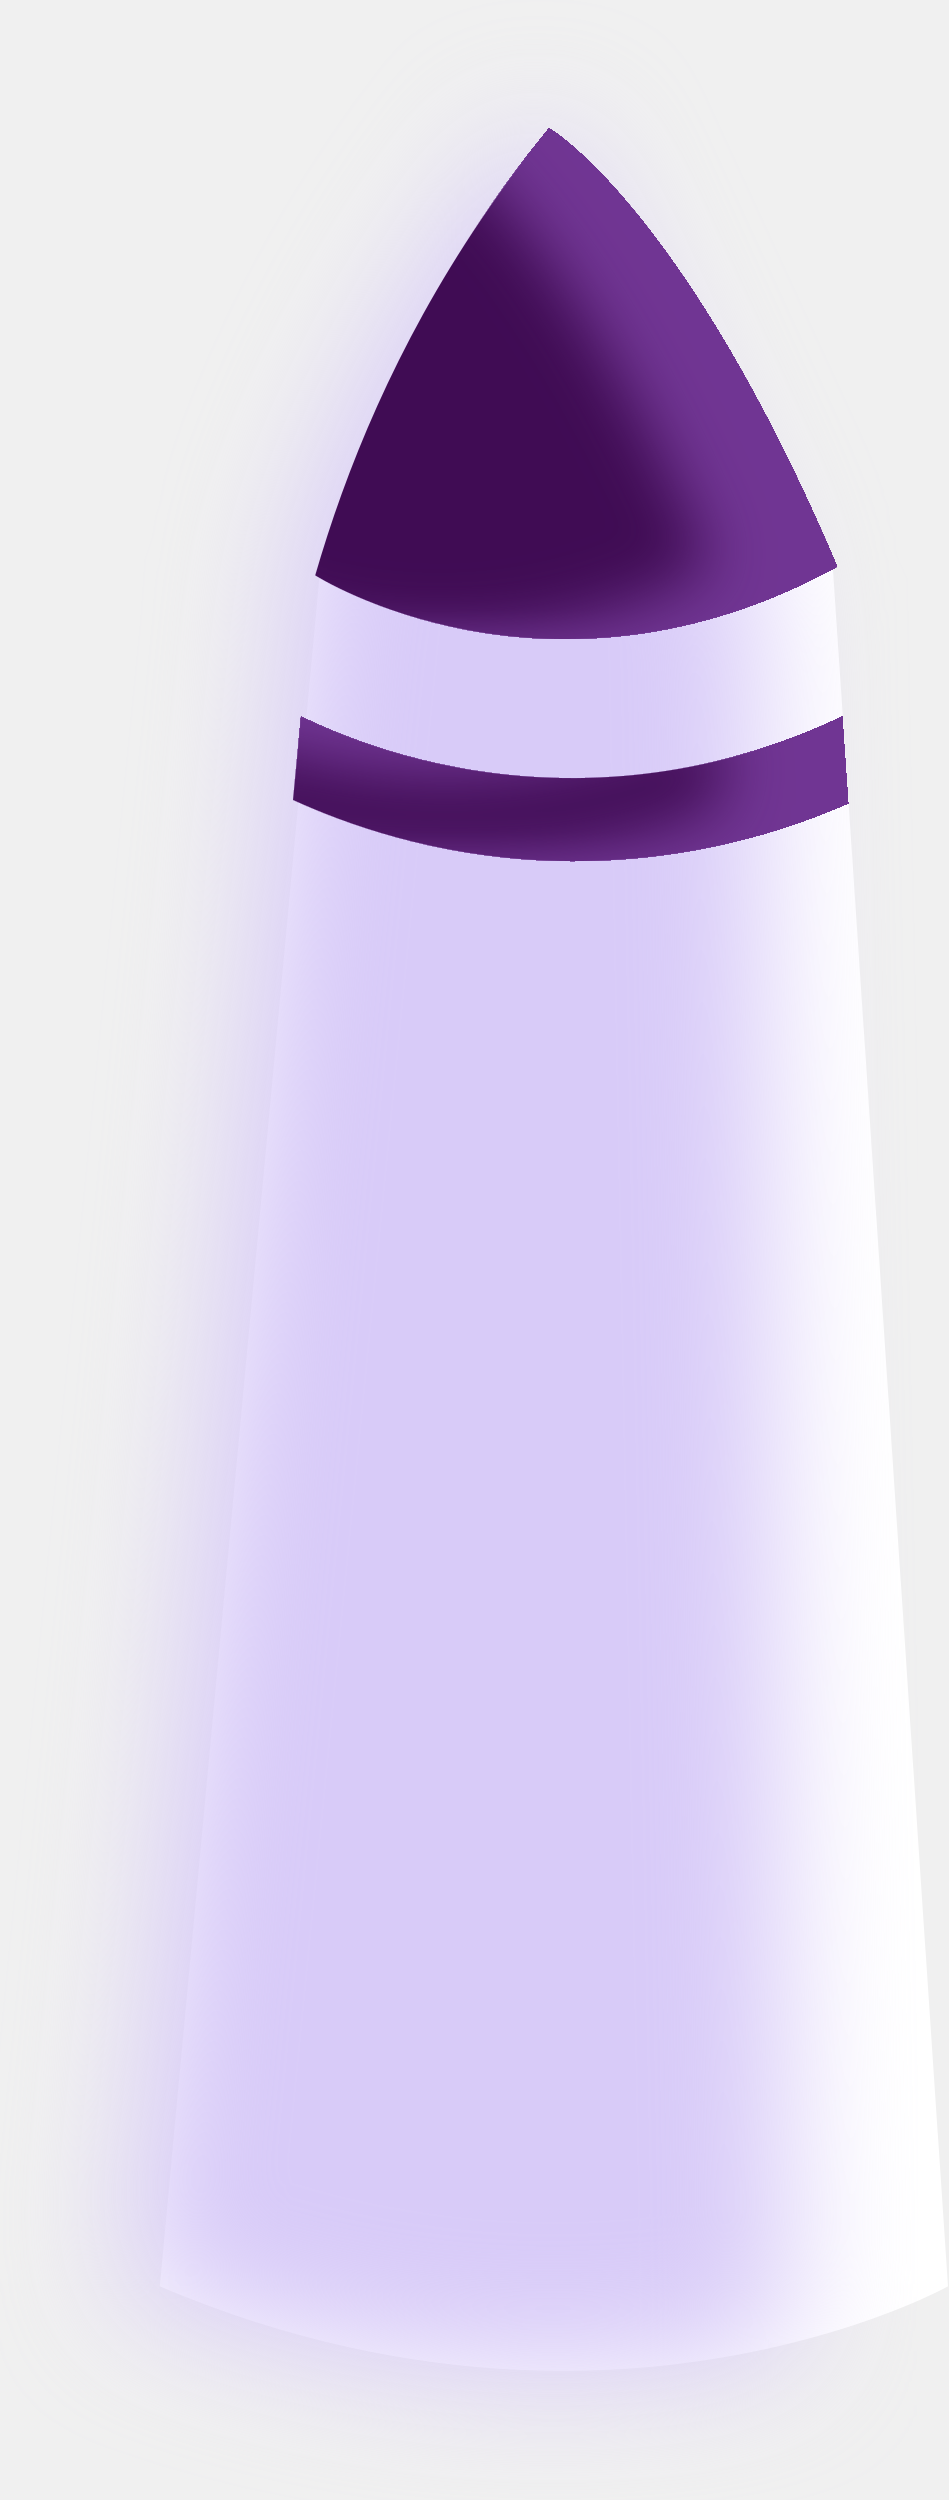
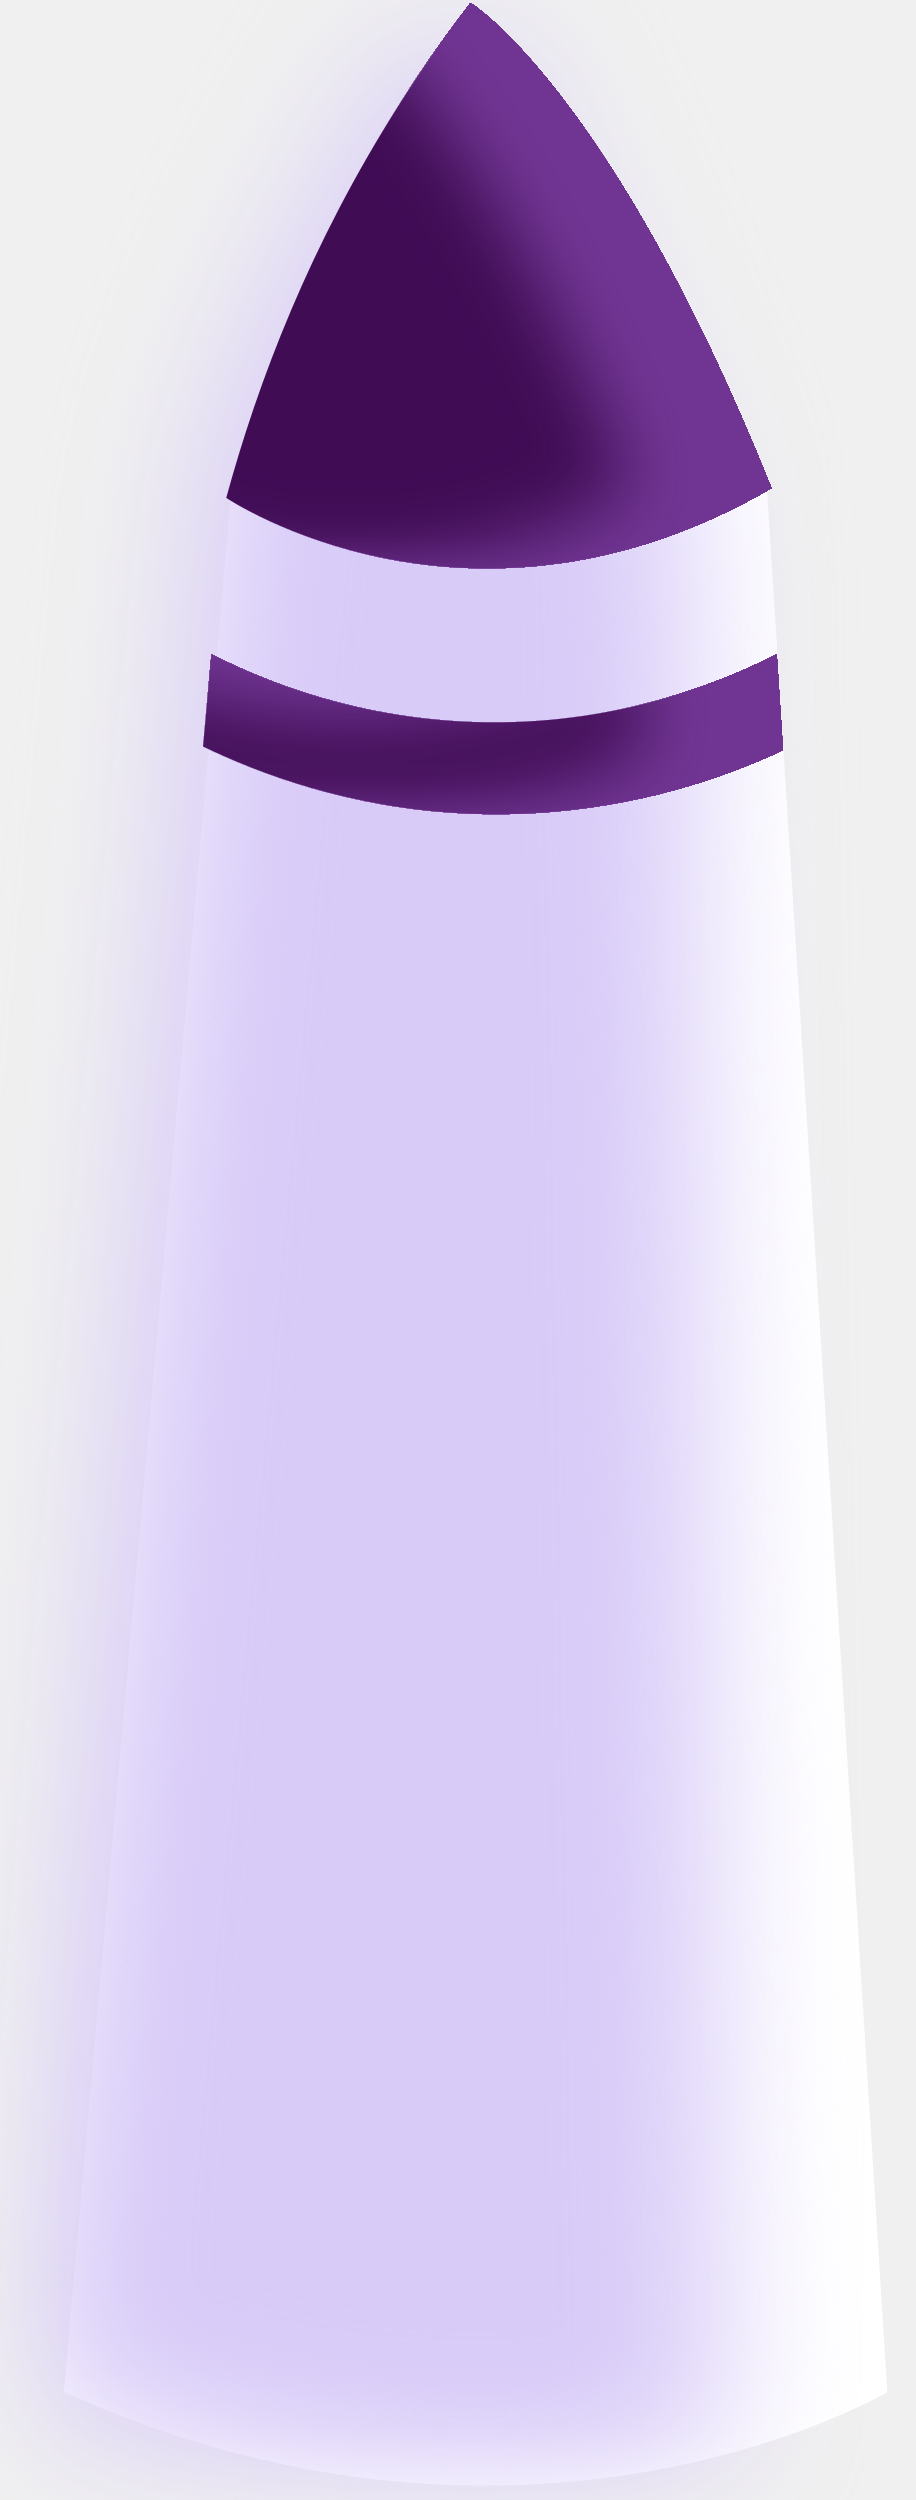
- <svg xmlns="http://www.w3.org/2000/svg" width="151" height="398" viewBox="0 0 151 398" fill="none">
-   <path d="M150.922 363.987C150.922 363.987 141.485 369.254 125.314 373.177C102.71 378.709 66.957 381.643 25.443 363.987L47.499 127.732C48.612 115.909 49.708 104.068 50.822 92.245C50.839 92.174 50.857 92.103 50.875 92.032C50.415 91.75 50.185 91.608 50.185 91.608C54.992 74.96 62.945 55.131 76.571 35.019C80.106 29.752 83.764 24.91 87.423 20.439C87.423 20.439 87.423 20.439 87.458 20.456H87.476C87.476 20.456 87.794 20.633 88.377 21.075C88.465 21.128 88.554 21.198 88.642 21.269C88.642 21.269 88.654 21.269 88.677 21.269C88.854 21.41 89.031 21.552 89.225 21.693C89.349 21.782 89.455 21.87 89.579 21.976C94.722 26.023 108.454 38.978 124.607 71.39C127.435 77.046 130.315 83.284 133.249 90.177C133.002 90.318 132.754 90.442 132.507 90.566C132.542 90.654 132.578 90.725 132.613 90.813L150.922 363.969V363.987Z" fill="white" />
-   <g filter="url(#filter0_f_14_35498)">
-     <path d="M120.579 92.343C122.38 186.131 124.199 279.936 126 373.724C102.009 379.271 64.062 382.213 20 364.508L43.41 127.593C44.591 115.737 45.754 103.863 46.936 92.007C46.955 91.936 46.974 91.865 46.992 91.794C46.505 91.51 46.261 91.369 46.261 91.369C51.363 74.674 59.804 54.789 74.266 34.621C78.018 29.34 81.901 24.484 85.783 20C85.783 20 85.783 20 85.821 20.018H85.84C85.84 20.018 86.271 20.248 87.078 20.833C87.078 20.833 87.09 20.833 87.115 20.833C87.284 20.957 87.49 21.081 87.697 21.258L88.072 21.542C98.914 45.13 109.737 68.737 120.579 92.326V92.343Z" fill="#D8CBF8" />
-   </g>
-   <g filter="url(#filter1_i_14_35498)">
-     <path d="M133.249 90.19C87.416 115.32 50.185 91.594 50.185 91.594C54.988 74.95 62.944 55.131 76.558 35.007C80.108 29.737 83.762 24.895 87.416 20.439C87.416 20.439 108.902 32.993 133.249 90.19Z" fill="#400C54" />
-   </g>
-   <g filter="url(#filter2_i_14_35498)">
-     <path d="M47.935 114.106C55.578 117.781 70.368 123.652 89.881 123.872C110.636 124.112 126.317 117.821 134.064 114.106C134.374 118.699 134.706 123.293 135.016 127.866C126.317 131.701 109.186 137.892 86.981 136.993C68.856 136.254 54.833 131.082 46.651 127.347C47.086 122.933 47.5 118.52 47.935 114.106Z" fill="#400C54" />
+ <svg xmlns="http://www.w3.org/2000/svg" width="130" height="355" viewBox="0 0 130 355" fill="none">
+   <g clip-path="url(#clip0_127_47)">
+     <path d="M126 339.681C126 339.681 117.206 344.882 102.137 348.757C81.073 354.219 47.757 357.116 9.072 339.681L29.625 106.384C30.662 94.709 31.683 83.016 32.721 71.34C32.737 71.271 32.754 71.201 32.77 71.131C32.342 70.852 32.128 70.712 32.128 70.712C36.608 54.272 44.019 34.691 56.716 14.831C60.01 9.63 63.419 4.848 66.828 0.433C66.828 0.433 66.828 0.433 66.861 0.451H66.877C66.877 0.451 67.174 0.625 67.717 1.061C67.799 1.114 67.882 1.184 67.964 1.253C67.964 1.253 67.975 1.253 67.997 1.253C68.162 1.393 68.326 1.533 68.508 1.672C68.623 1.759 68.722 1.847 68.837 1.951C73.629 5.948 86.426 18.74 101.478 50.747C104.113 56.332 106.797 62.492 109.531 69.299C109.301 69.438 109.07 69.56 108.84 69.682C108.872 69.77 108.905 69.84 108.938 69.927L126 339.664V339.681Z" fill="white" />
+     <g filter="url(#filter0_f_127_47)">
+       <path d="M97.725 71.438C99.403 164.051 101.098 256.682 102.776 349.296C80.42 354.774 45.059 357.679 4 340.196L25.814 106.247C26.916 94.539 27.999 82.813 29.1 71.105C29.118 71.035 29.135 70.965 29.153 70.895C28.698 70.615 28.471 70.475 28.471 70.475C33.226 53.99 41.091 34.354 54.568 14.438C58.064 9.223 61.682 4.428 65.3 0C65.3 0 65.3 0 65.335 0.018H65.353C65.353 0.018 65.755 0.245 66.506 0.823C66.506 0.823 66.518 0.823 66.541 0.823C66.699 0.945 66.891 1.068 67.083 1.243L67.433 1.523C77.536 24.816 87.621 48.127 97.725 71.42V71.438Z" fill="#D8CBF8" />
+     </g>
+     <g filter="url(#filter1_i_127_47)">
+       <path d="M109.531 69.312C66.821 94.127 32.128 70.698 32.128 70.698C36.603 54.262 44.017 34.692 56.703 14.82C60.011 9.616 63.416 4.833 66.821 0.433C66.821 0.433 86.844 12.831 109.531 69.312Z" fill="#400C54" />
+     </g>
+     <g filter="url(#filter2_i_127_47)">
+       <path d="M30.031 92.928C37.154 96.557 50.935 102.355 69.118 102.572C88.459 102.809 103.071 96.596 110.29 92.928C110.58 97.464 110.889 102 111.178 106.516C103.071 110.303 87.108 116.416 66.416 115.529C49.526 114.799 36.459 109.691 28.834 106.003C29.24 101.645 29.626 97.287 30.031 92.928Z" fill="#400C54" />
+     </g>
  </g>
  <defs>
-     <filter id="filter0_f_14_35498" x="0" y="0" width="146" height="398" filterUnits="userSpaceOnUse" color-interpolation-filters="sRGB">
+     <filter id="filter0_f_127_47" x="-16" y="-20" width="138.776" height="393.519" filterUnits="userSpaceOnUse" color-interpolation-filters="sRGB">
      <feFlood flood-opacity="0" result="BackgroundImageFix" />
      <feBlend mode="normal" in="SourceGraphic" in2="BackgroundImageFix" result="shape" />
-       <feGaussianBlur stdDeviation="10" result="effect1_foregroundBlur_14_35498" />
+       <feGaussianBlur stdDeviation="10" result="effect1_foregroundBlur_127_47" />
    </filter>
-     <filter id="filter1_i_14_35498" x="40.185" y="20.439" width="93.064" height="81.296" filterUnits="userSpaceOnUse" color-interpolation-filters="sRGB">
+     <filter id="filter1_i_127_47" x="22.128" y="0.433" width="87.403" height="80.279" filterUnits="userSpaceOnUse" color-interpolation-filters="sRGB">
      <feFlood flood-opacity="0" result="BackgroundImageFix" />
      <feBlend mode="normal" in="SourceGraphic" in2="BackgroundImageFix" result="shape" />
      <feColorMatrix in="SourceAlpha" type="matrix" values="0 0 0 0 0 0 0 0 0 0 0 0 0 0 0 0 0 0 127 0" result="hardAlpha" />
      <feOffset dx="-20" />
      <feGaussianBlur stdDeviation="5" />
      <feComposite in2="hardAlpha" operator="arithmetic" k2="-1" k3="1" />
      <feColorMatrix type="matrix" values="0 0 0 0 0.439 0 0 0 0 0.208 0 0 0 0 0.575 0 0 0 1 0" />
-       <feBlend mode="normal" in2="shape" result="effect1_innerShadow_14_35498" />
+       <feBlend mode="normal" in2="shape" result="effect1_innerShadow_127_47" />
    </filter>
-     <filter id="filter2_i_14_35498" x="36.651" y="114.106" width="98.366" height="22.975" filterUnits="userSpaceOnUse" color-interpolation-filters="sRGB">
+     <filter id="filter2_i_127_47" x="18.834" y="92.928" width="92.344" height="22.688" filterUnits="userSpaceOnUse" color-interpolation-filters="sRGB">
      <feFlood flood-opacity="0" result="BackgroundImageFix" />
      <feBlend mode="normal" in="SourceGraphic" in2="BackgroundImageFix" result="shape" />
      <feColorMatrix in="SourceAlpha" type="matrix" values="0 0 0 0 0 0 0 0 0 0 0 0 0 0 0 0 0 0 127 0" result="hardAlpha" />
      <feOffset dx="-20" />
      <feGaussianBlur stdDeviation="5" />
      <feComposite in2="hardAlpha" operator="arithmetic" k2="-1" k3="1" />
      <feColorMatrix type="matrix" values="0 0 0 0 0.439 0 0 0 0 0.208 0 0 0 0 0.575 0 0 0 1 0" />
-       <feBlend mode="normal" in2="shape" result="effect1_innerShadow_14_35498" />
+       <feBlend mode="normal" in2="shape" result="effect1_innerShadow_127_47" />
    </filter>
+     <clipPath id="clip0_127_47">
+       <rect width="130" height="355" fill="white" />
+     </clipPath>
  </defs>
</svg>
